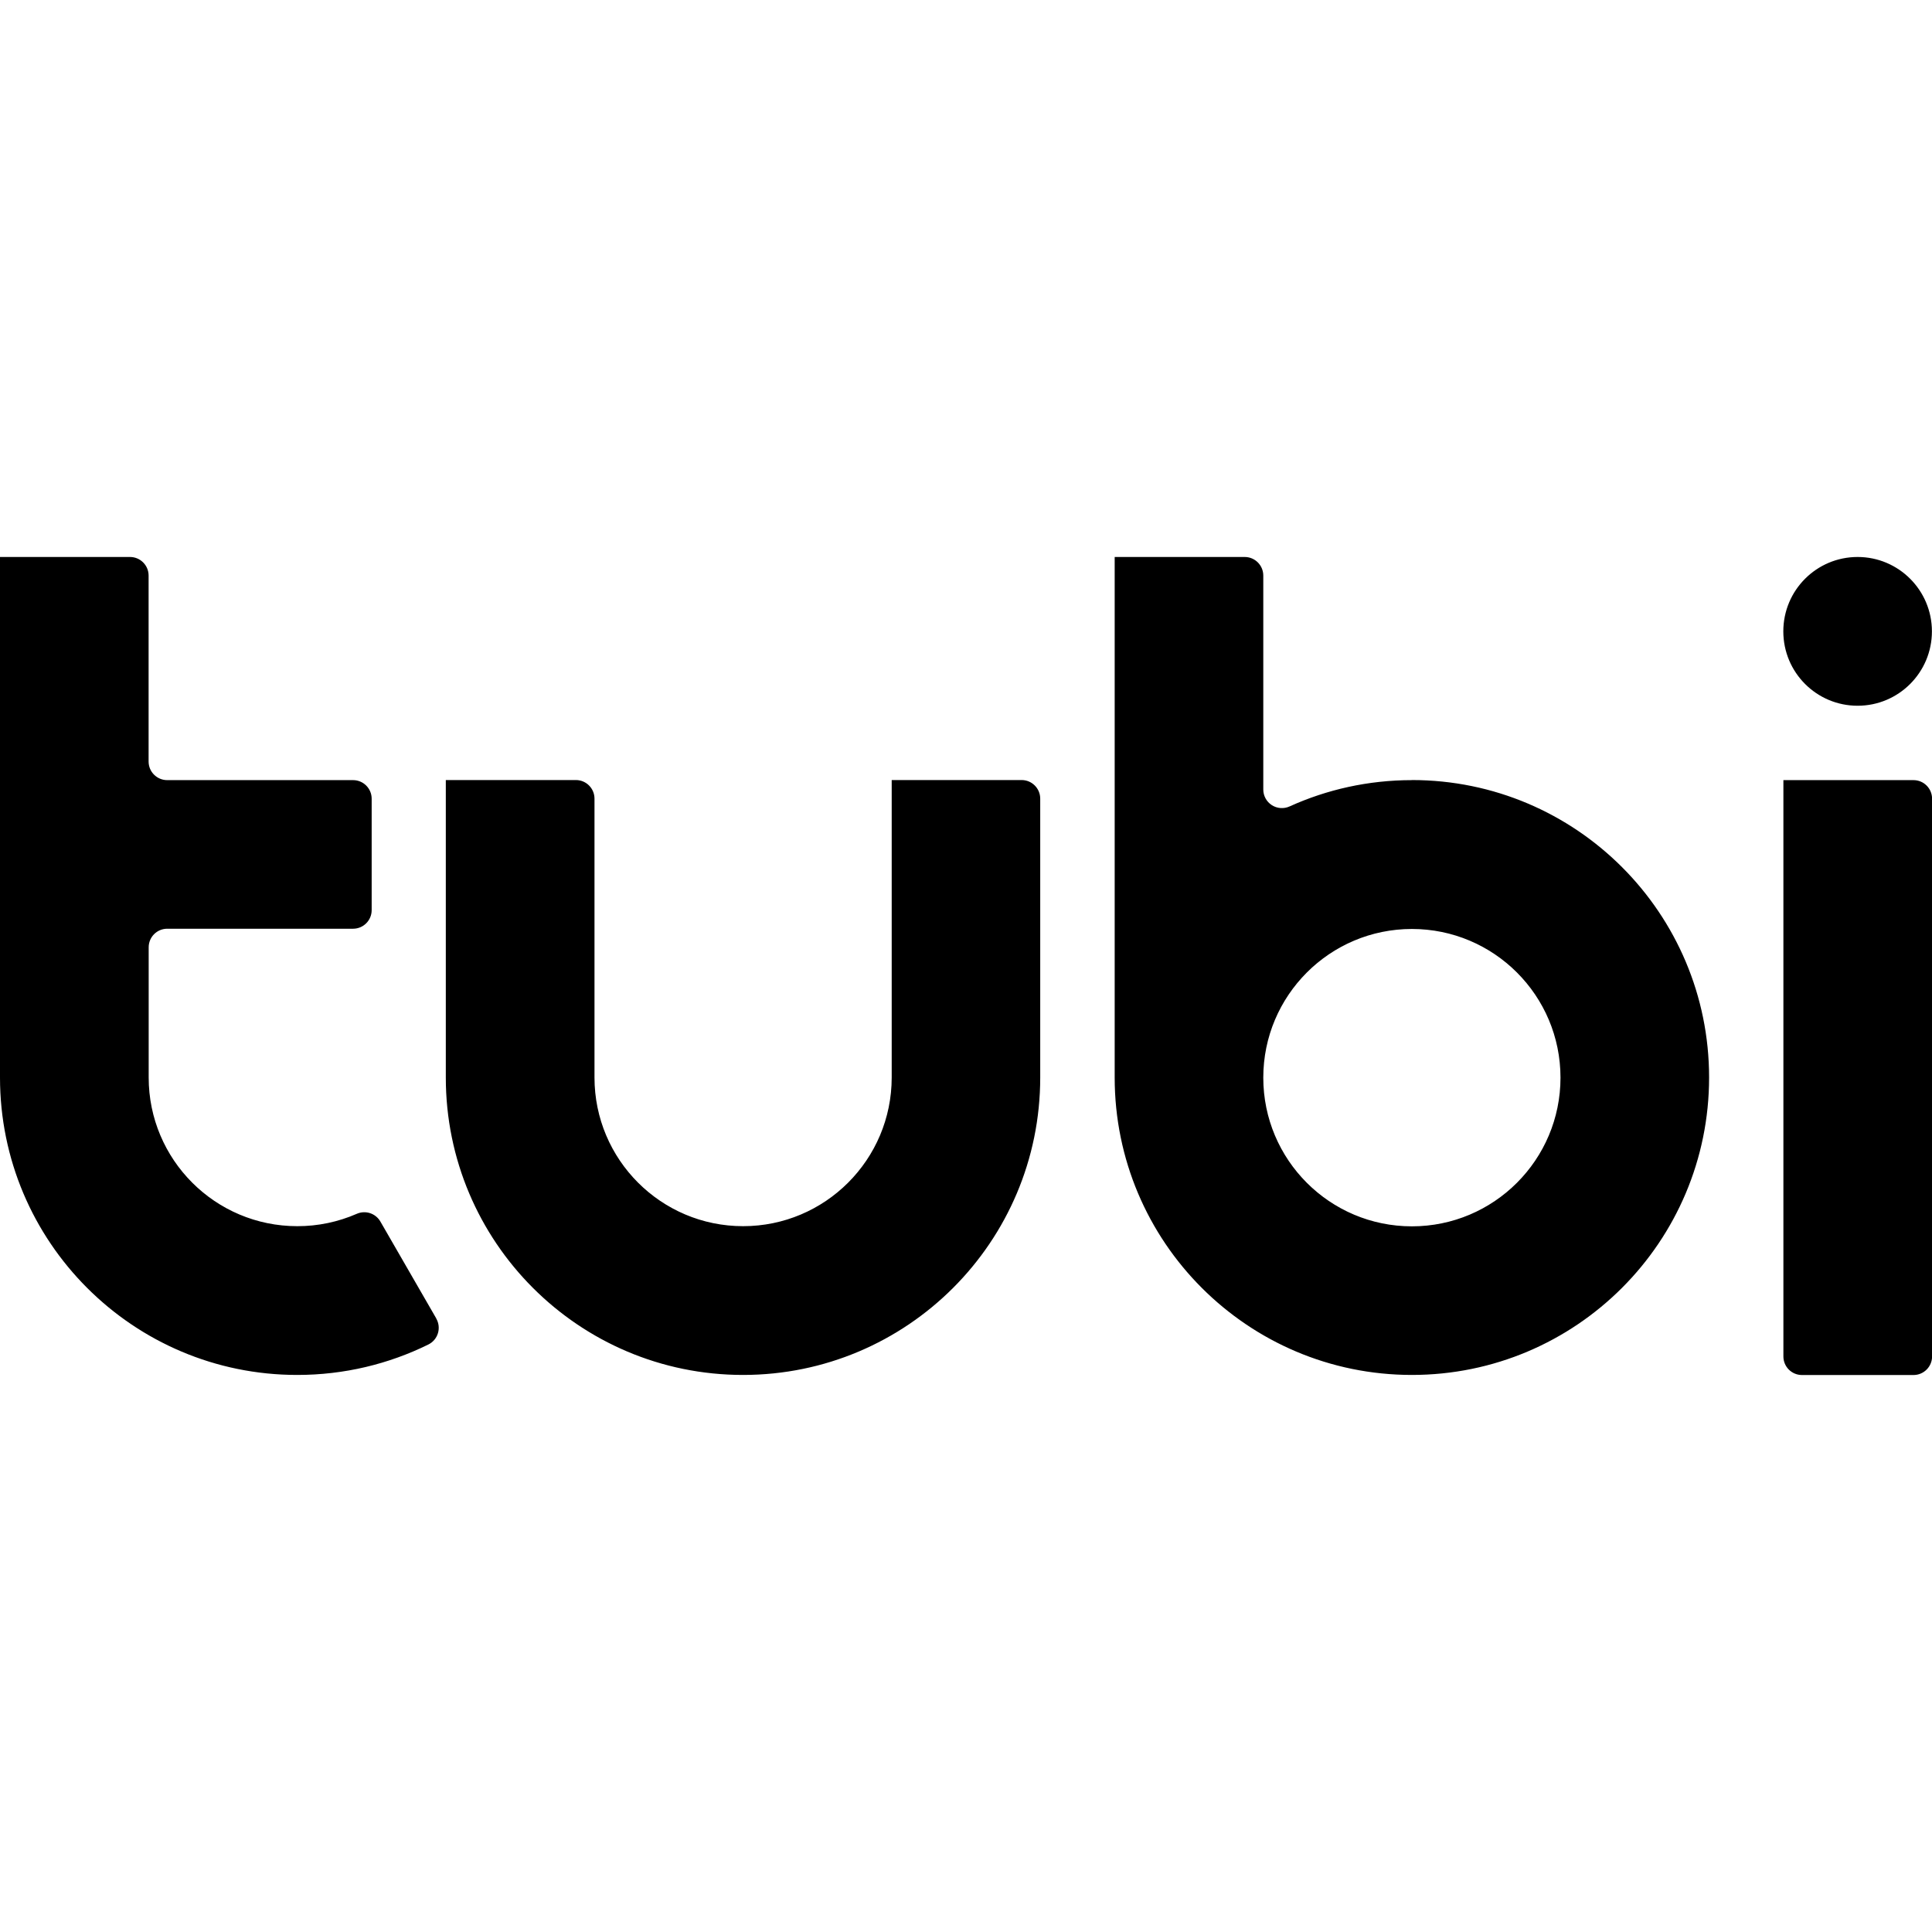
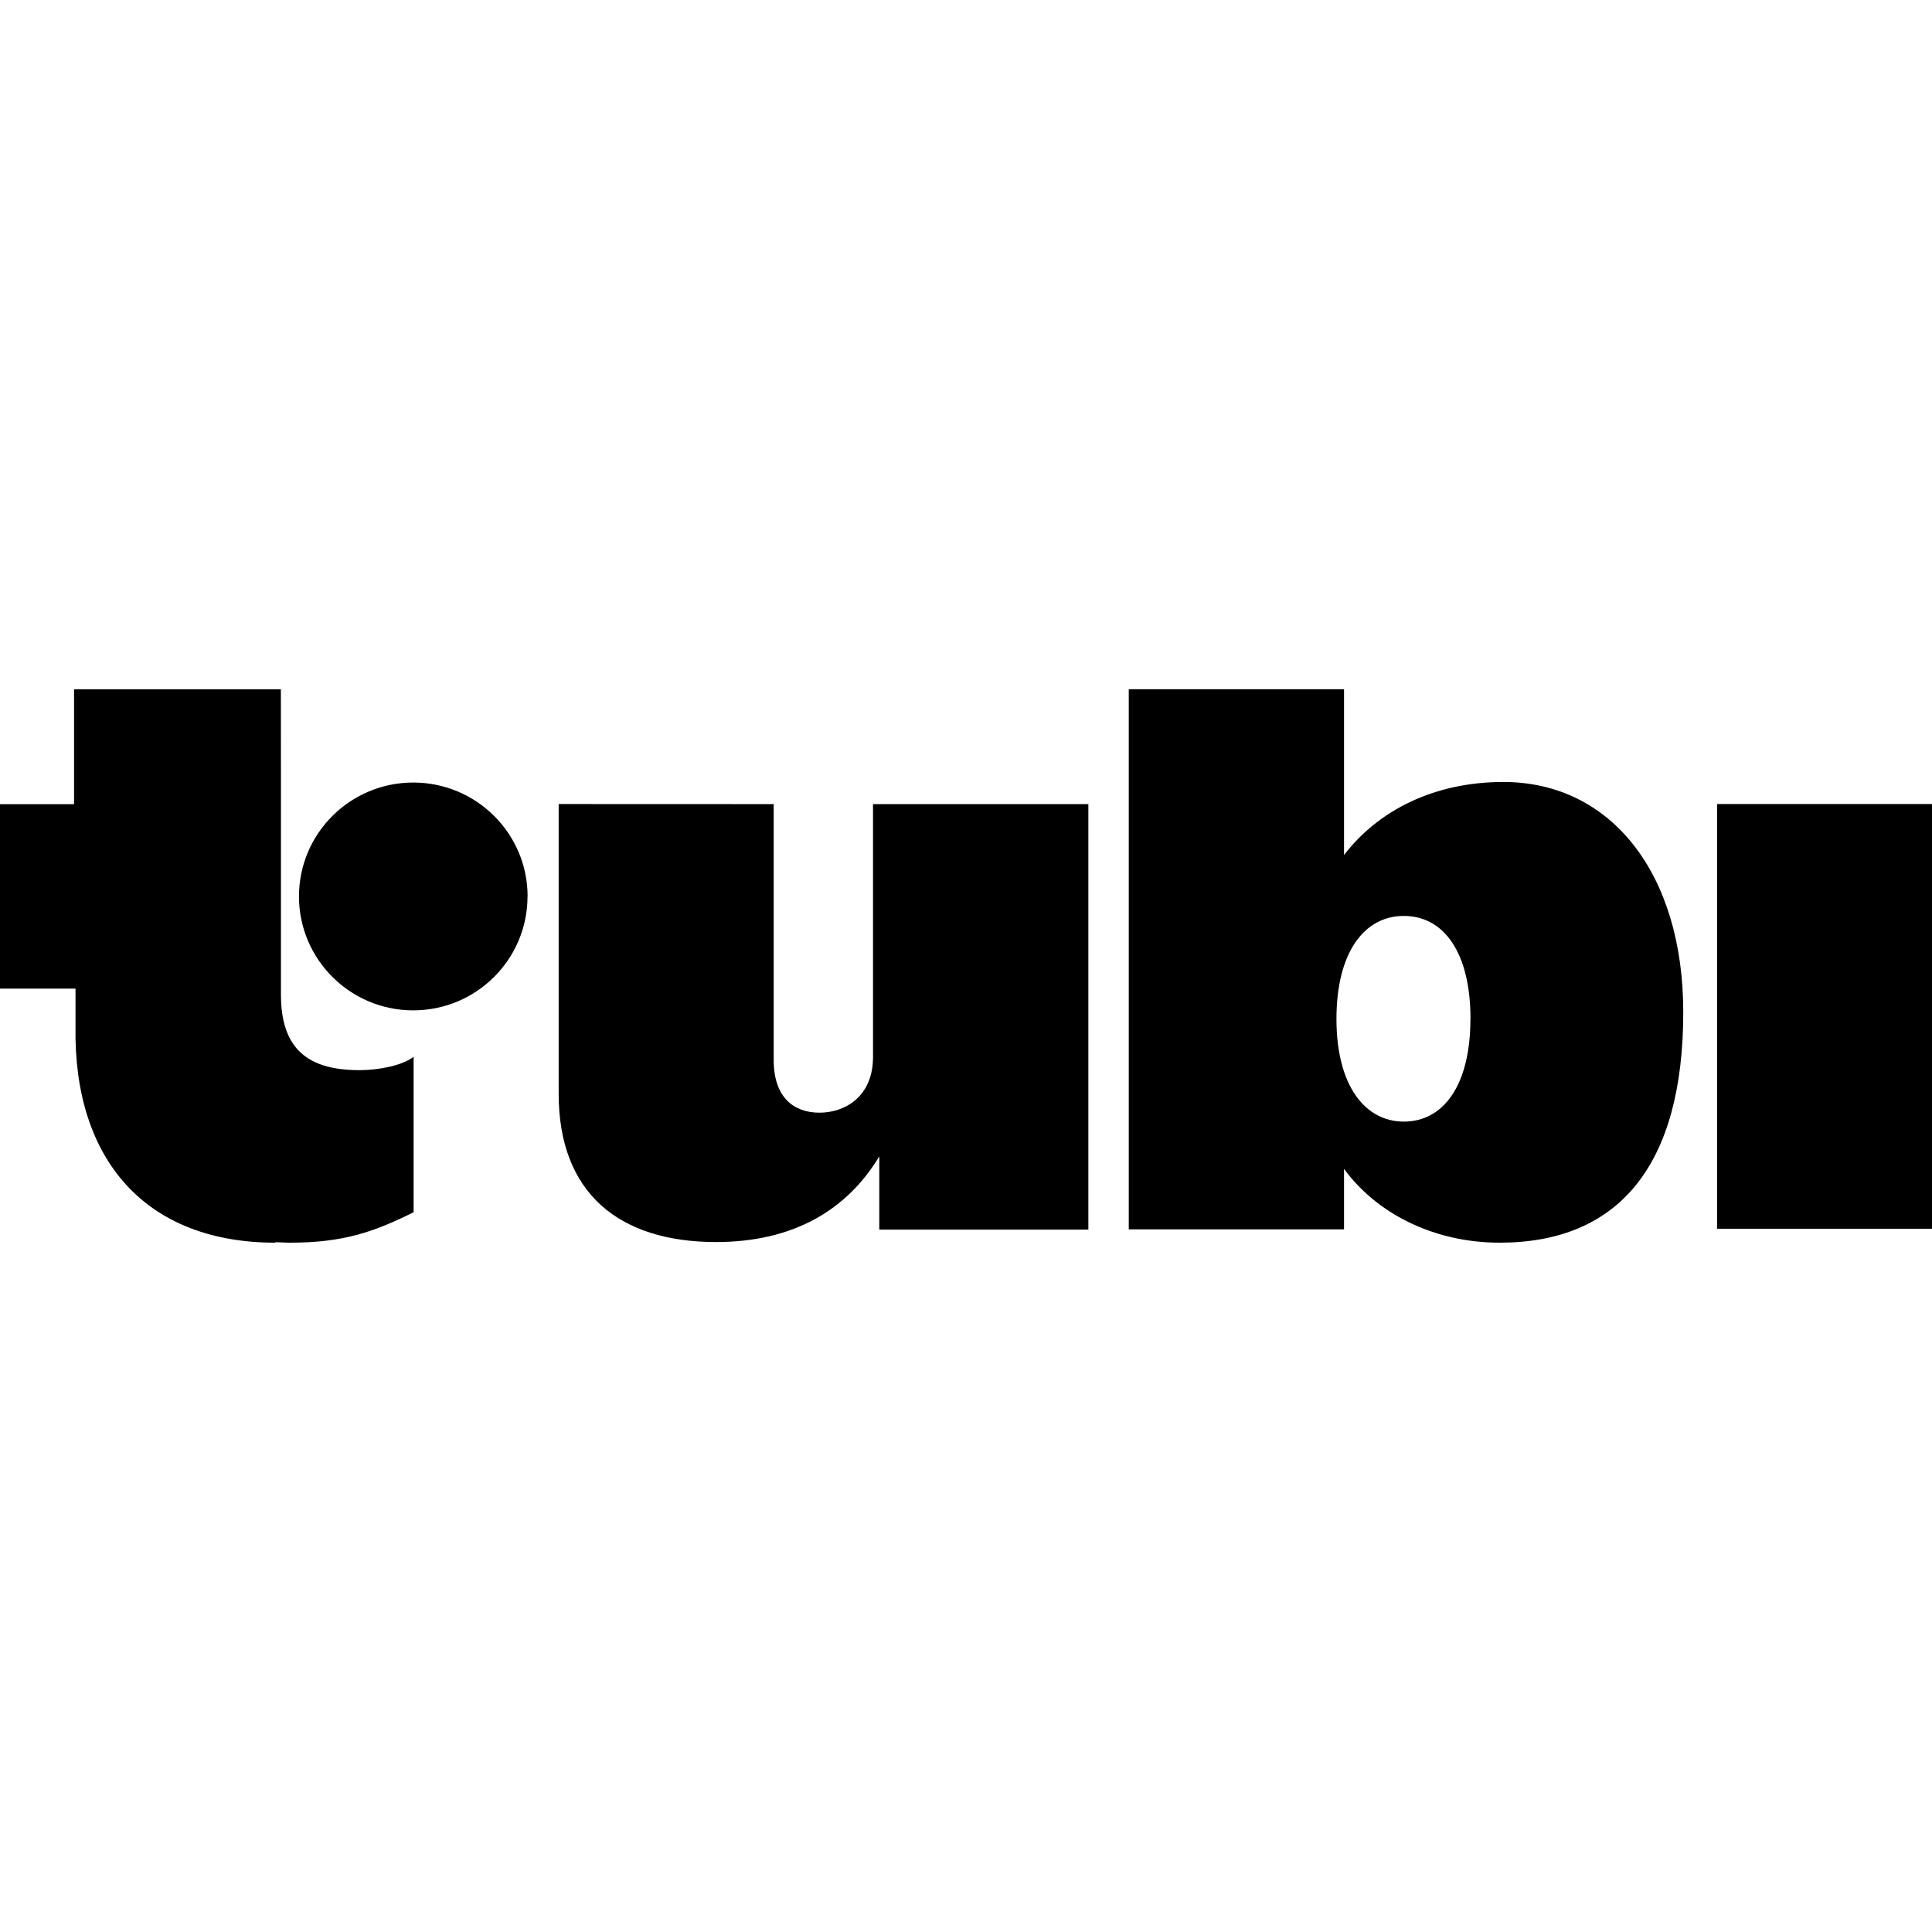
<svg xmlns="http://www.w3.org/2000/svg" role="img" viewBox="0 0 24 24">
-   <path d="M23.769 9.691h-1.615v7.159c0 .128.103.231.231.231h1.385a.231.231 0 0 0 .231-.231v-6.928a.231.231 0 0 0-.231-.231m-6.231 5.543c-1.02 0-1.846-.827-1.846-1.847 0-1.02.827-1.847 1.846-1.847s1.846.827 1.846 1.847c0 1.02-.827 1.847-1.846 1.847m0-5.543c-.542 0-1.057.117-1.52.327v-0a.231.231 0 0 1-.326-.21V7.15a.231.231 0 0 0-.231-.231h-1.615v6.466c0 2.041 1.653 3.695 3.692 3.695 2.039 0 3.692-1.654 3.692-3.695 0-2.041-1.653-3.695-3.692-3.695m-12.119 6.689 0.0 0-.695-1.205-0.0 0a.231.231 0 0 0-.292-.096 1.839 1.839 0 0 1-.74.154c-1.02 0-1.846-.827-1.846-1.847v-1.617c0-.128.103-.231.231-.231h2.308a.231.231 0 0 0 .231-.231V9.922a.231.231 0 0 0-.231-.231H2.077a.231.231 0 0 1-.231-.231V7.15a.231.231 0 0 0-.231-.231H0v6.466c0 2.041 1.653 3.695 3.692 3.695.585 0 1.138-.136 1.629-.378a.231.231 0 0 0 .098-.323m7.273-6.689h-1.615v3.695c0 1.02-.827 1.847-1.846 1.847s-1.846-.827-1.846-1.847v-3.464a.231.231 0 0 0-.231-.231H5.538v3.695c0 2.041 1.653 3.695 3.692 3.695s3.692-1.654 3.692-3.695v-3.464a.231.231 0 0 0-.231-.231m10.385-2.771c-.51 0-.923.413-.923.924s.413.924.923.924c.51 0 .923-.414.923-.924s-.413-.924-.923-.924" />
+   <path d="M16.696 15.272v-.752c.4.548 1.107.917 1.934.917 1.475 0 2.28-.956 2.28-2.865 0-1.714-.893-2.858-2.235-2.858-.851 0-1.55.347-1.979.908v-2.06h-2.674v6.71zm1.57-2.614c0 .827-.337 1.275-.827 1.275-.486 0-.837-.452-.837-1.275s.342-1.28.837-1.28c.495 0 .828.452.828 1.28zM6.94 9.988v3.6c0 1.236.754 1.841 1.955 1.841.959 0 1.625-.396 2.028-1.064v.91h2.597V9.989h-2.675v3.14c0 .493-.346.693-.666.693-.321 0-.568-.192-.568-.655V9.989Zm14.39 0H24v5.276h-2.67ZM6.553 11.136c0 .781-.635 1.415-1.42 1.415-.783 0-1.419-.634-1.419-1.415 0-.782.636-1.415 1.42-1.415.784 0 1.42.633 1.42 1.415zM3.49 9.702v2.668c.005.653.327.924.976.924.225 0 .526-.053.672-.166v1.931c-.49.243-.869.378-1.535.378 0 0-.069 0-.18-.006l-.003.006c-1.614 0-2.51-1.035-2.482-2.686v-.47H0V9.99h.92V8.563h2.569Z" />
</svg>
